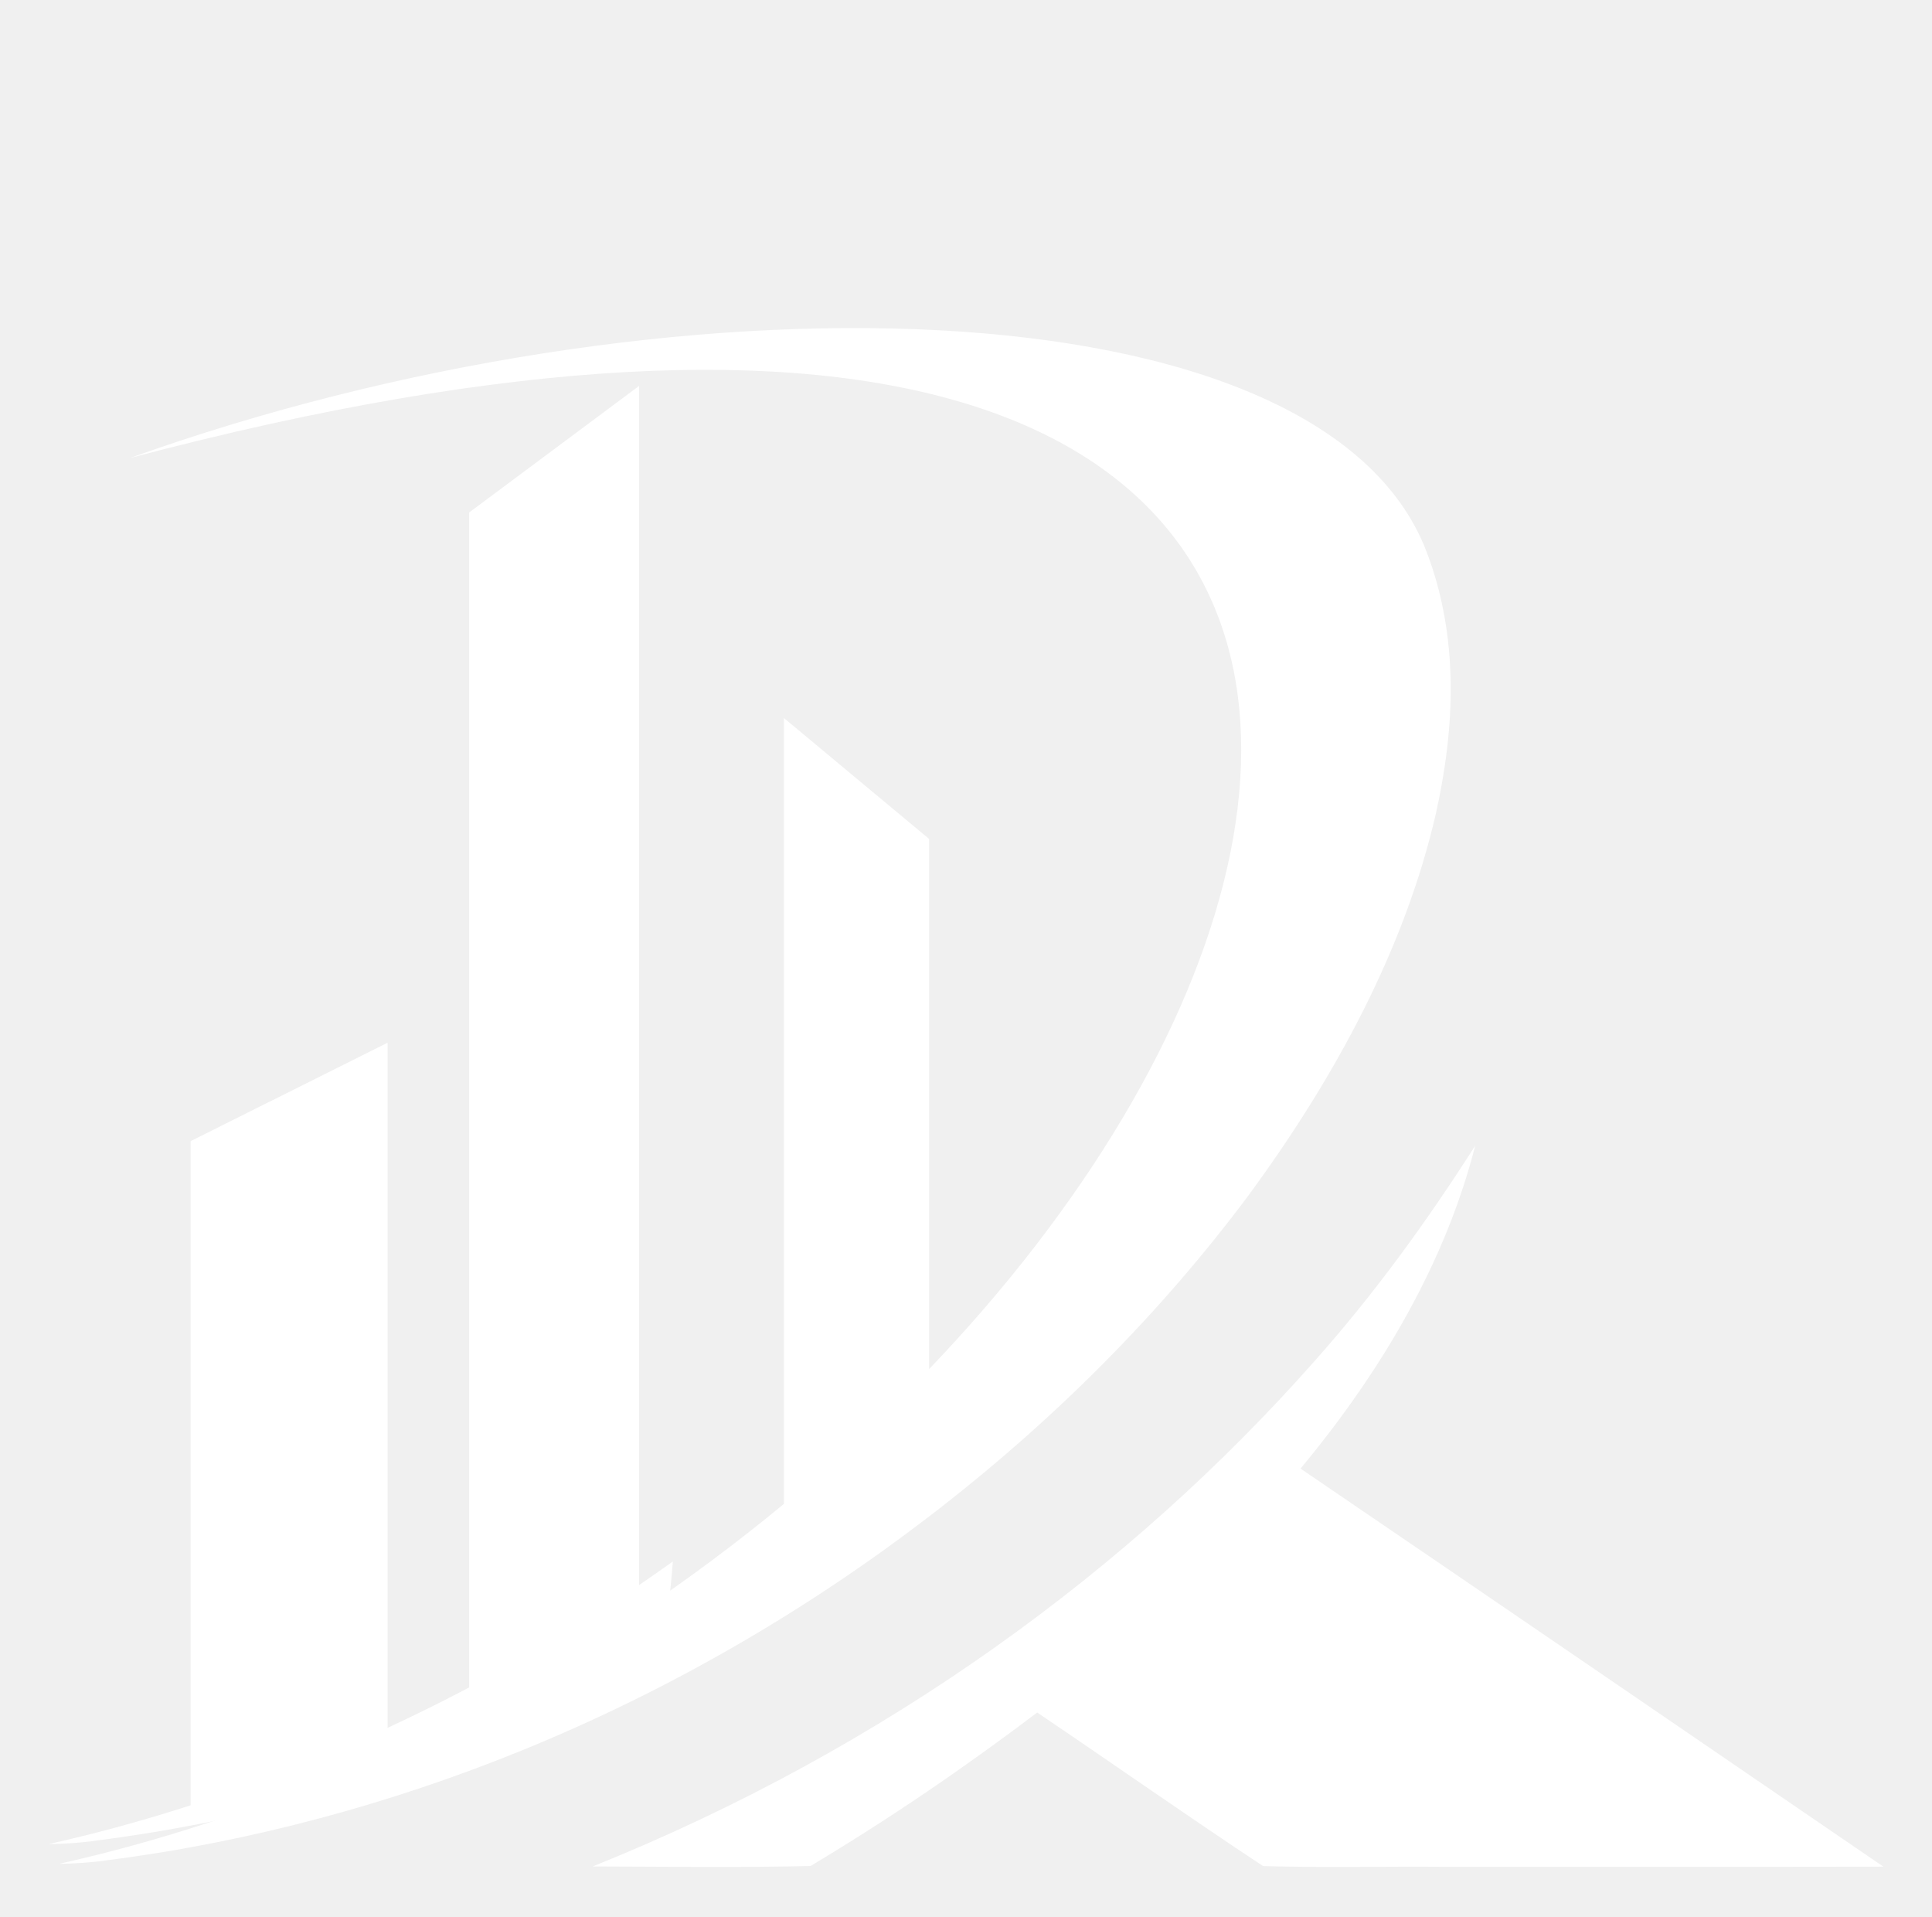
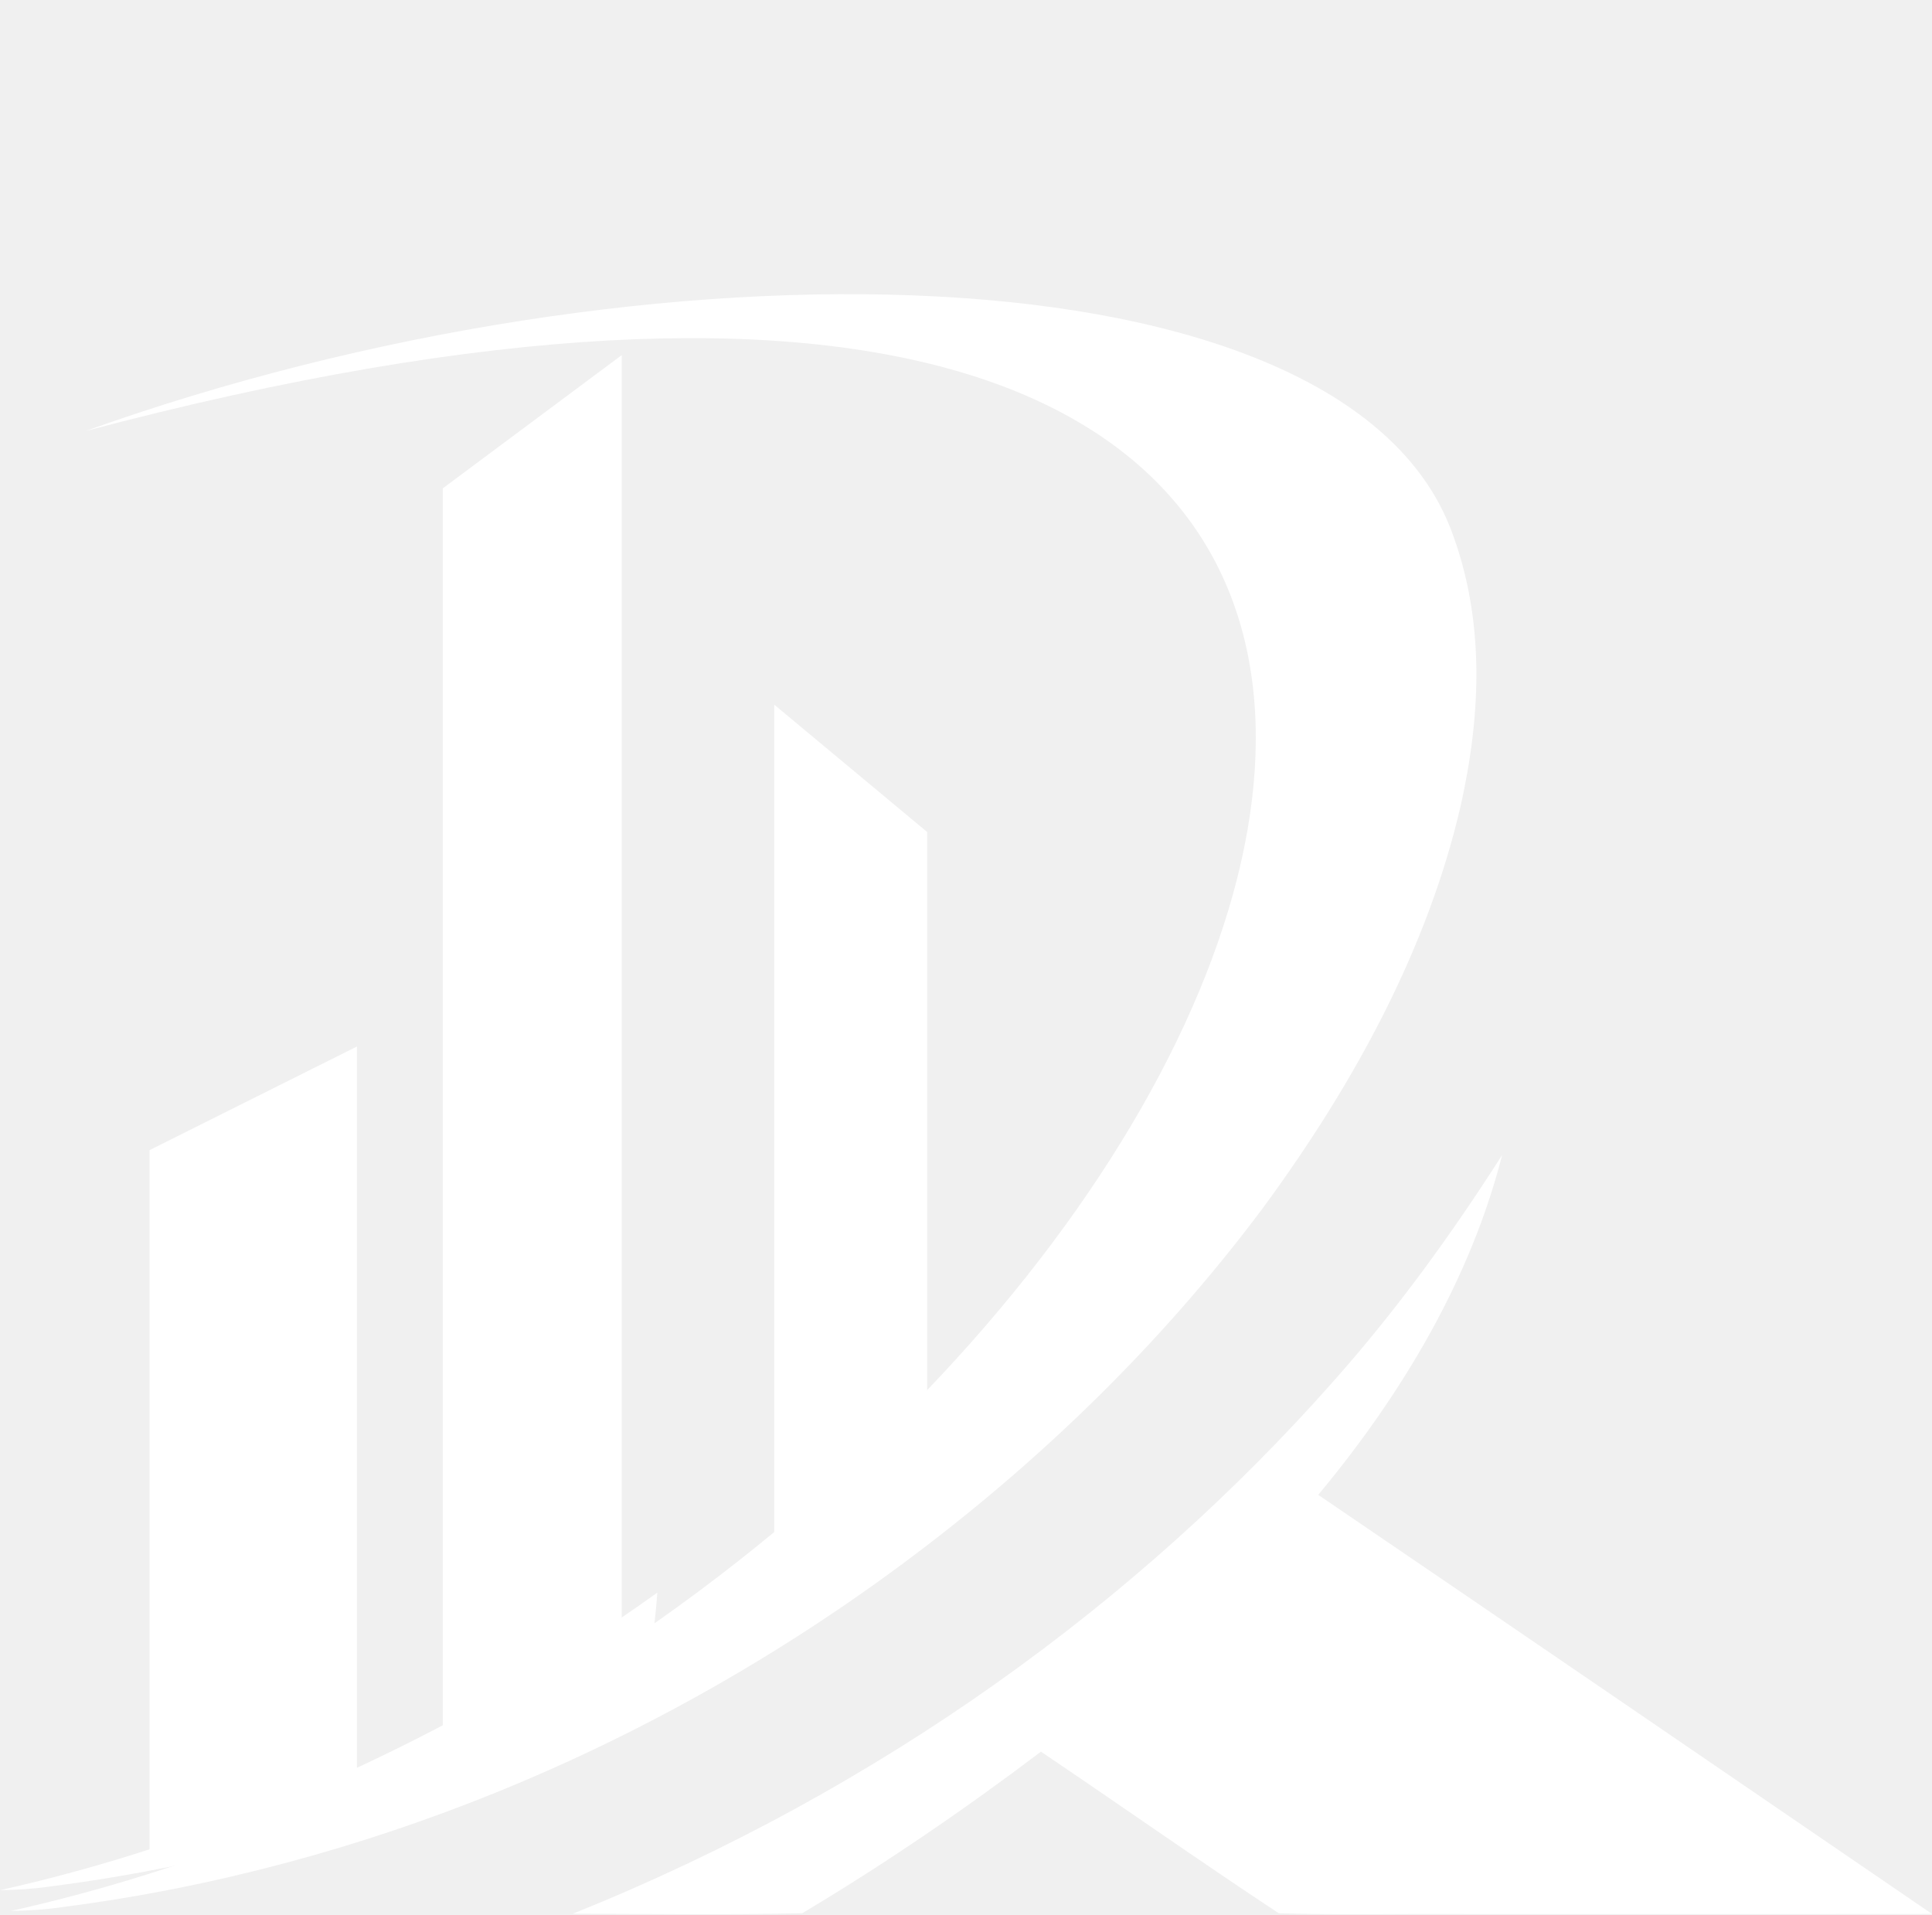
- <svg xmlns="http://www.w3.org/2000/svg" viewBox="190.776 120.31 158.976 157.659" width="158.976" height="157.659" role="img" aria-label="Reliance West Africa logo">
+ <svg xmlns="http://www.w3.org/2000/svg" viewBox="194.776 124.31 150.976 149.588" role="img" aria-label="Reliance West Africa logo" preserveAspectRatio="xMidYMid meet">
  <path d="M298.841,232.4 C303.907,226.719 308.239,220.71 312.162,214.565 C309.762,223.998 304.582,232.964 297.79,241.125 C313.803,252.02 329.776,262.951 345.752,273.874 C333.717,273.898 321.682,273.879 309.644,273.885 C304.667,273.844 299.678,273.969 294.708,273.825 C288.436,269.682 282.338,265.385 276.121,261.193 C270.233,265.651 264.028,269.902 257.468,273.819 C251.506,273.961 245.515,273.868 239.542,273.857 C263.773,264.123 283.827,249.343 298.841,232.4" fill="#ffffff" />
  <path d="M206.462,214.189 L206.462,269.162 C207.605,268.997 208.741,268.769 209.86,268.427 C212.178,267.717 214.209,266.4 216.479,265.583 C218.523,264.846 220.637,264.33 222.669,263.564 L222.669,206.089 L206.462,214.189" fill="#ffffff" />
  <path d="M255.281,179.379 L255.281,249.791 L267.23,236.07 L267.23,189.327 L255.281,179.379" fill="#ffffff" />
  <path d="M229.378,162.473 L243.361,152.06 L243.361,257.346 C239.008,255.448 234.5,263.025 229.378,261.524 L229.378,162.473" fill="#ffffff" />
  <path d="M246.142,248.768 C242.333,251.492 238.338,254.082 234.173,256.5 C222.363,263.25 209.126,268.806 194.776,272.018 C196.093,271.994 197.409,271.918 198.703,271.728 C210.634,270.198 222.127,267.04 232.72,262.743 C237.076,260.972 241.271,259.002 245.32,256.88 C245.511,254.177 245.956,251.462 246.142,248.768" fill="#ffffff" />
  <path d="M235.04,258.122 C306.81,216.456 328.607,124.31 201.467,157.991 C245.415,142.251 299.475,143.143 308.147,165.657 C310.832,172.662 310.522,180.082 308.936,187.207 C306.396,198.278 300.714,208.851 293.477,218.694 C286.301,228.298 277.464,237.237 267.132,245.138 C257.284,252.682 246.05,259.299 233.587,264.365 C222.994,268.662 211.502,271.82 199.57,273.35 C198.276,273.54 196.96,273.616 195.644,273.64 C209.994,270.428 223.23,264.872 235.04,258.122" fill="#ffffff" />
</svg>
